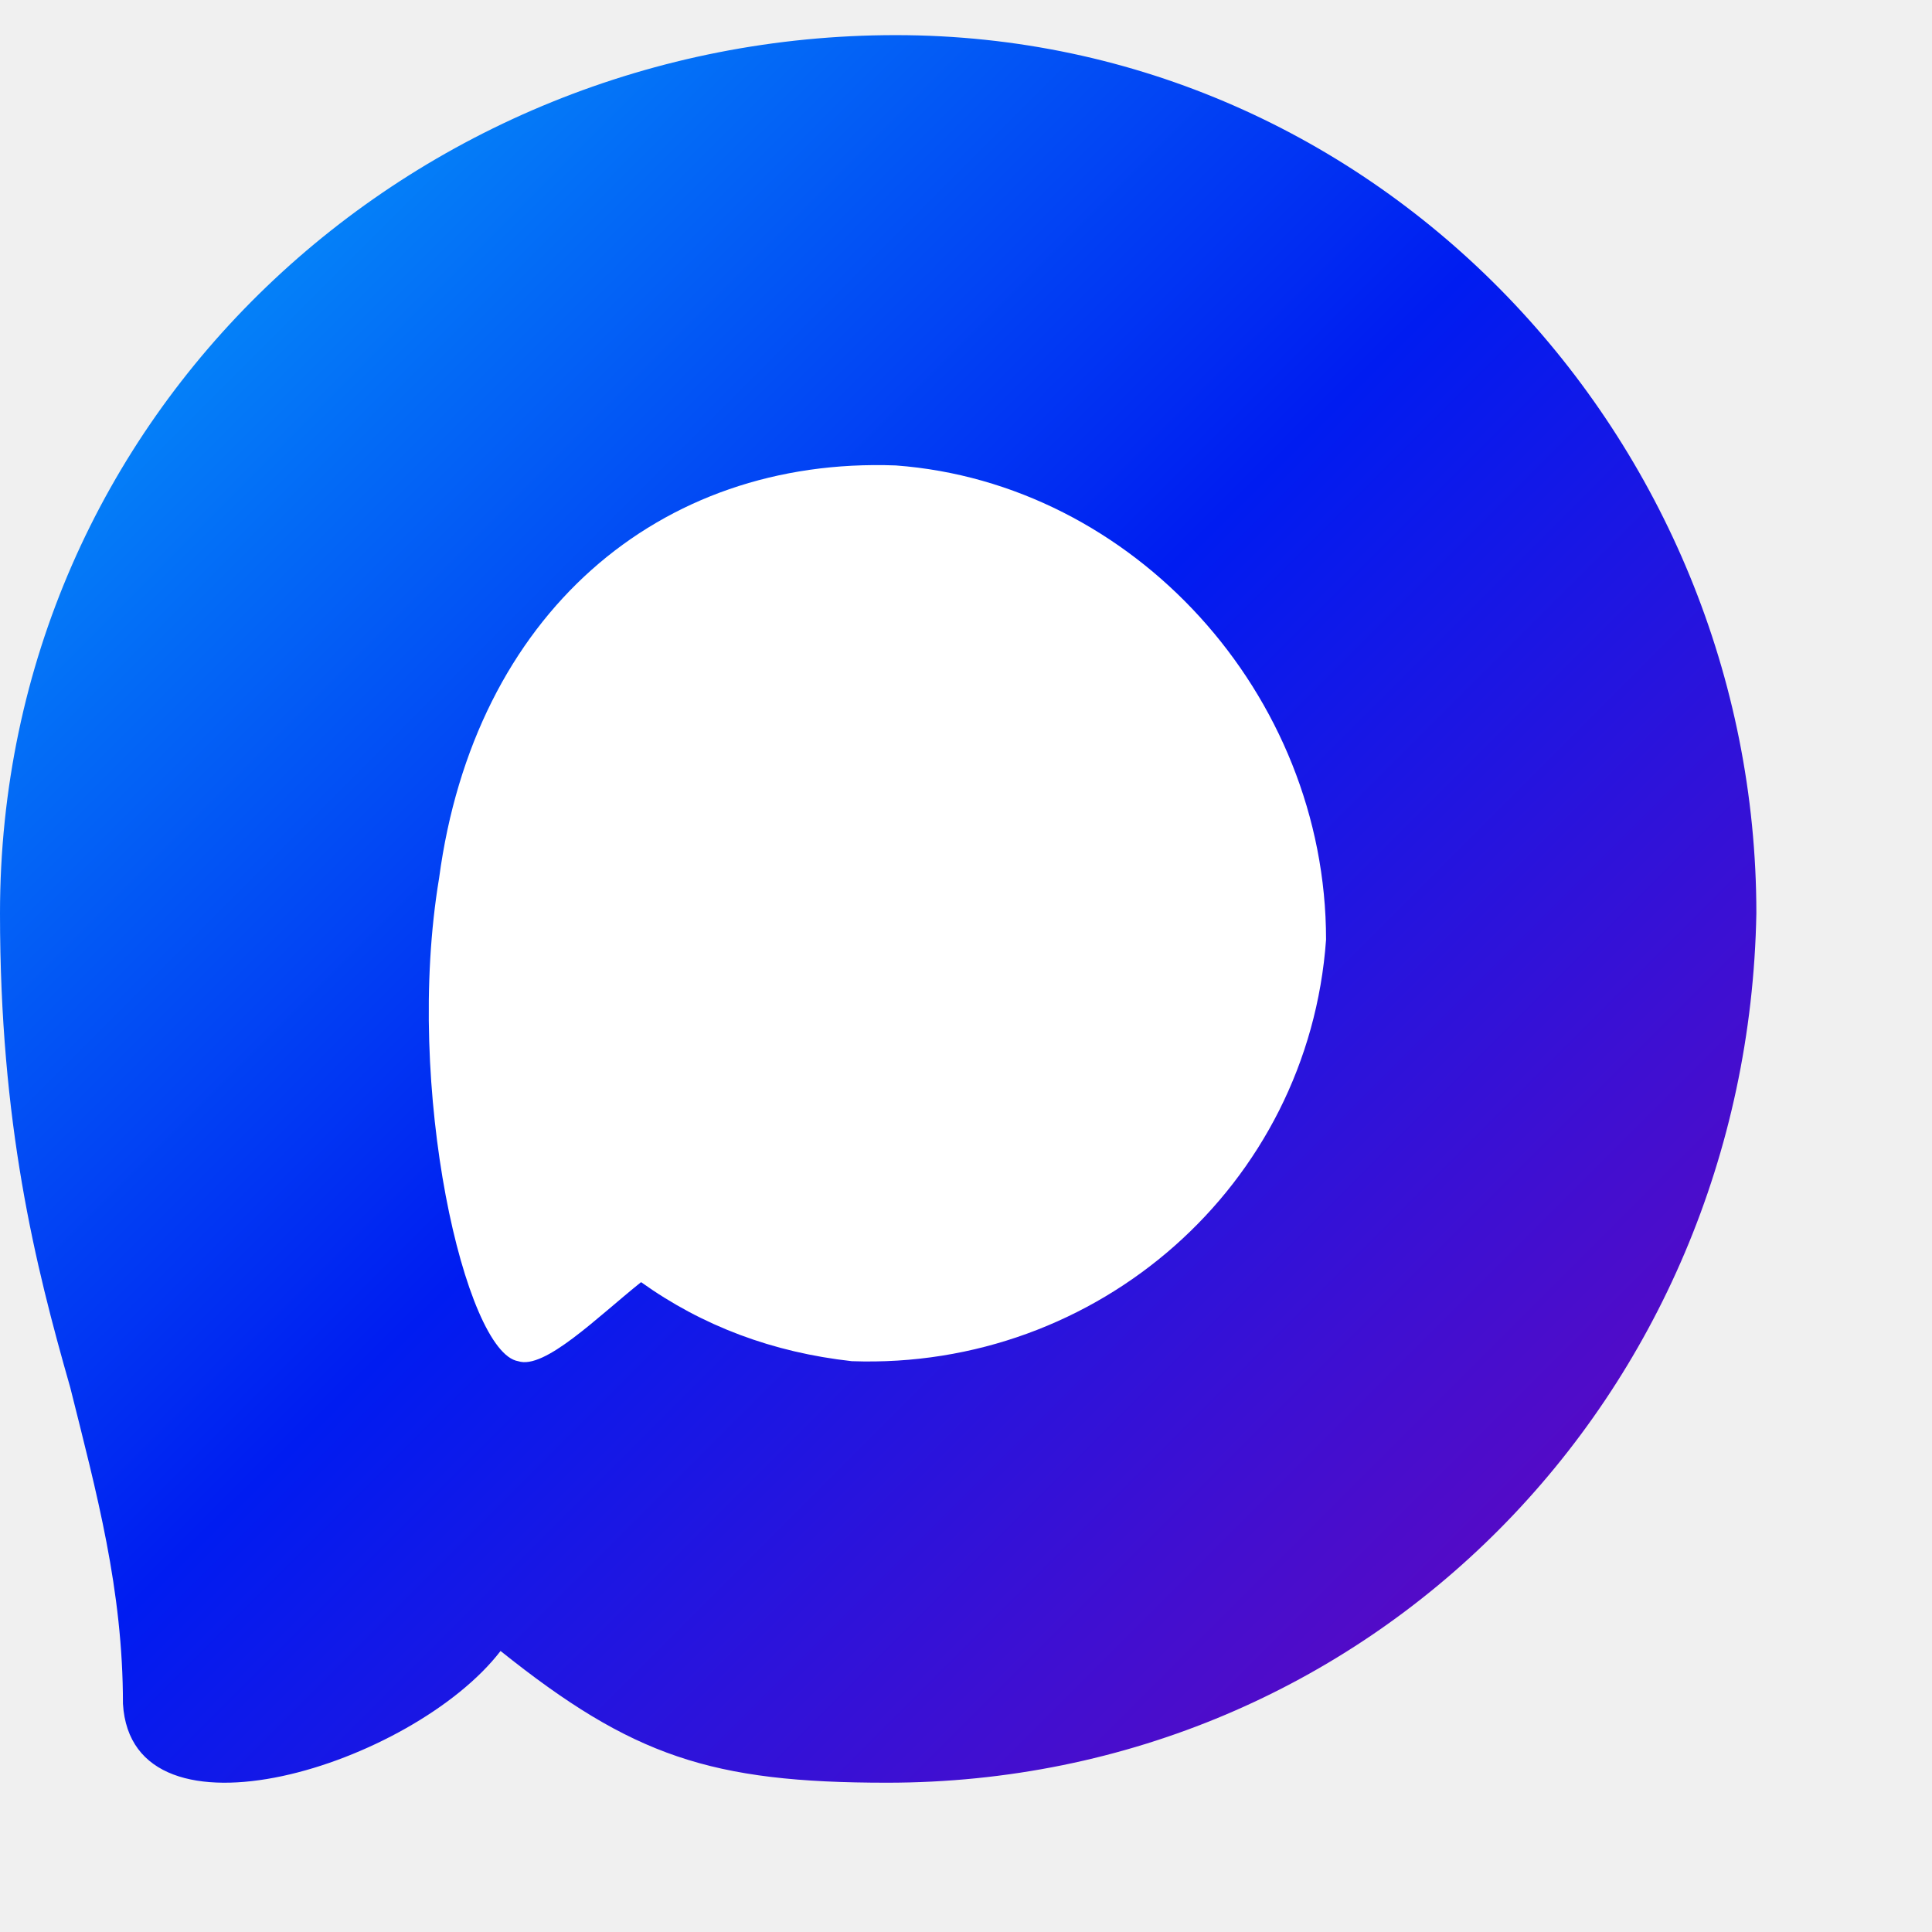
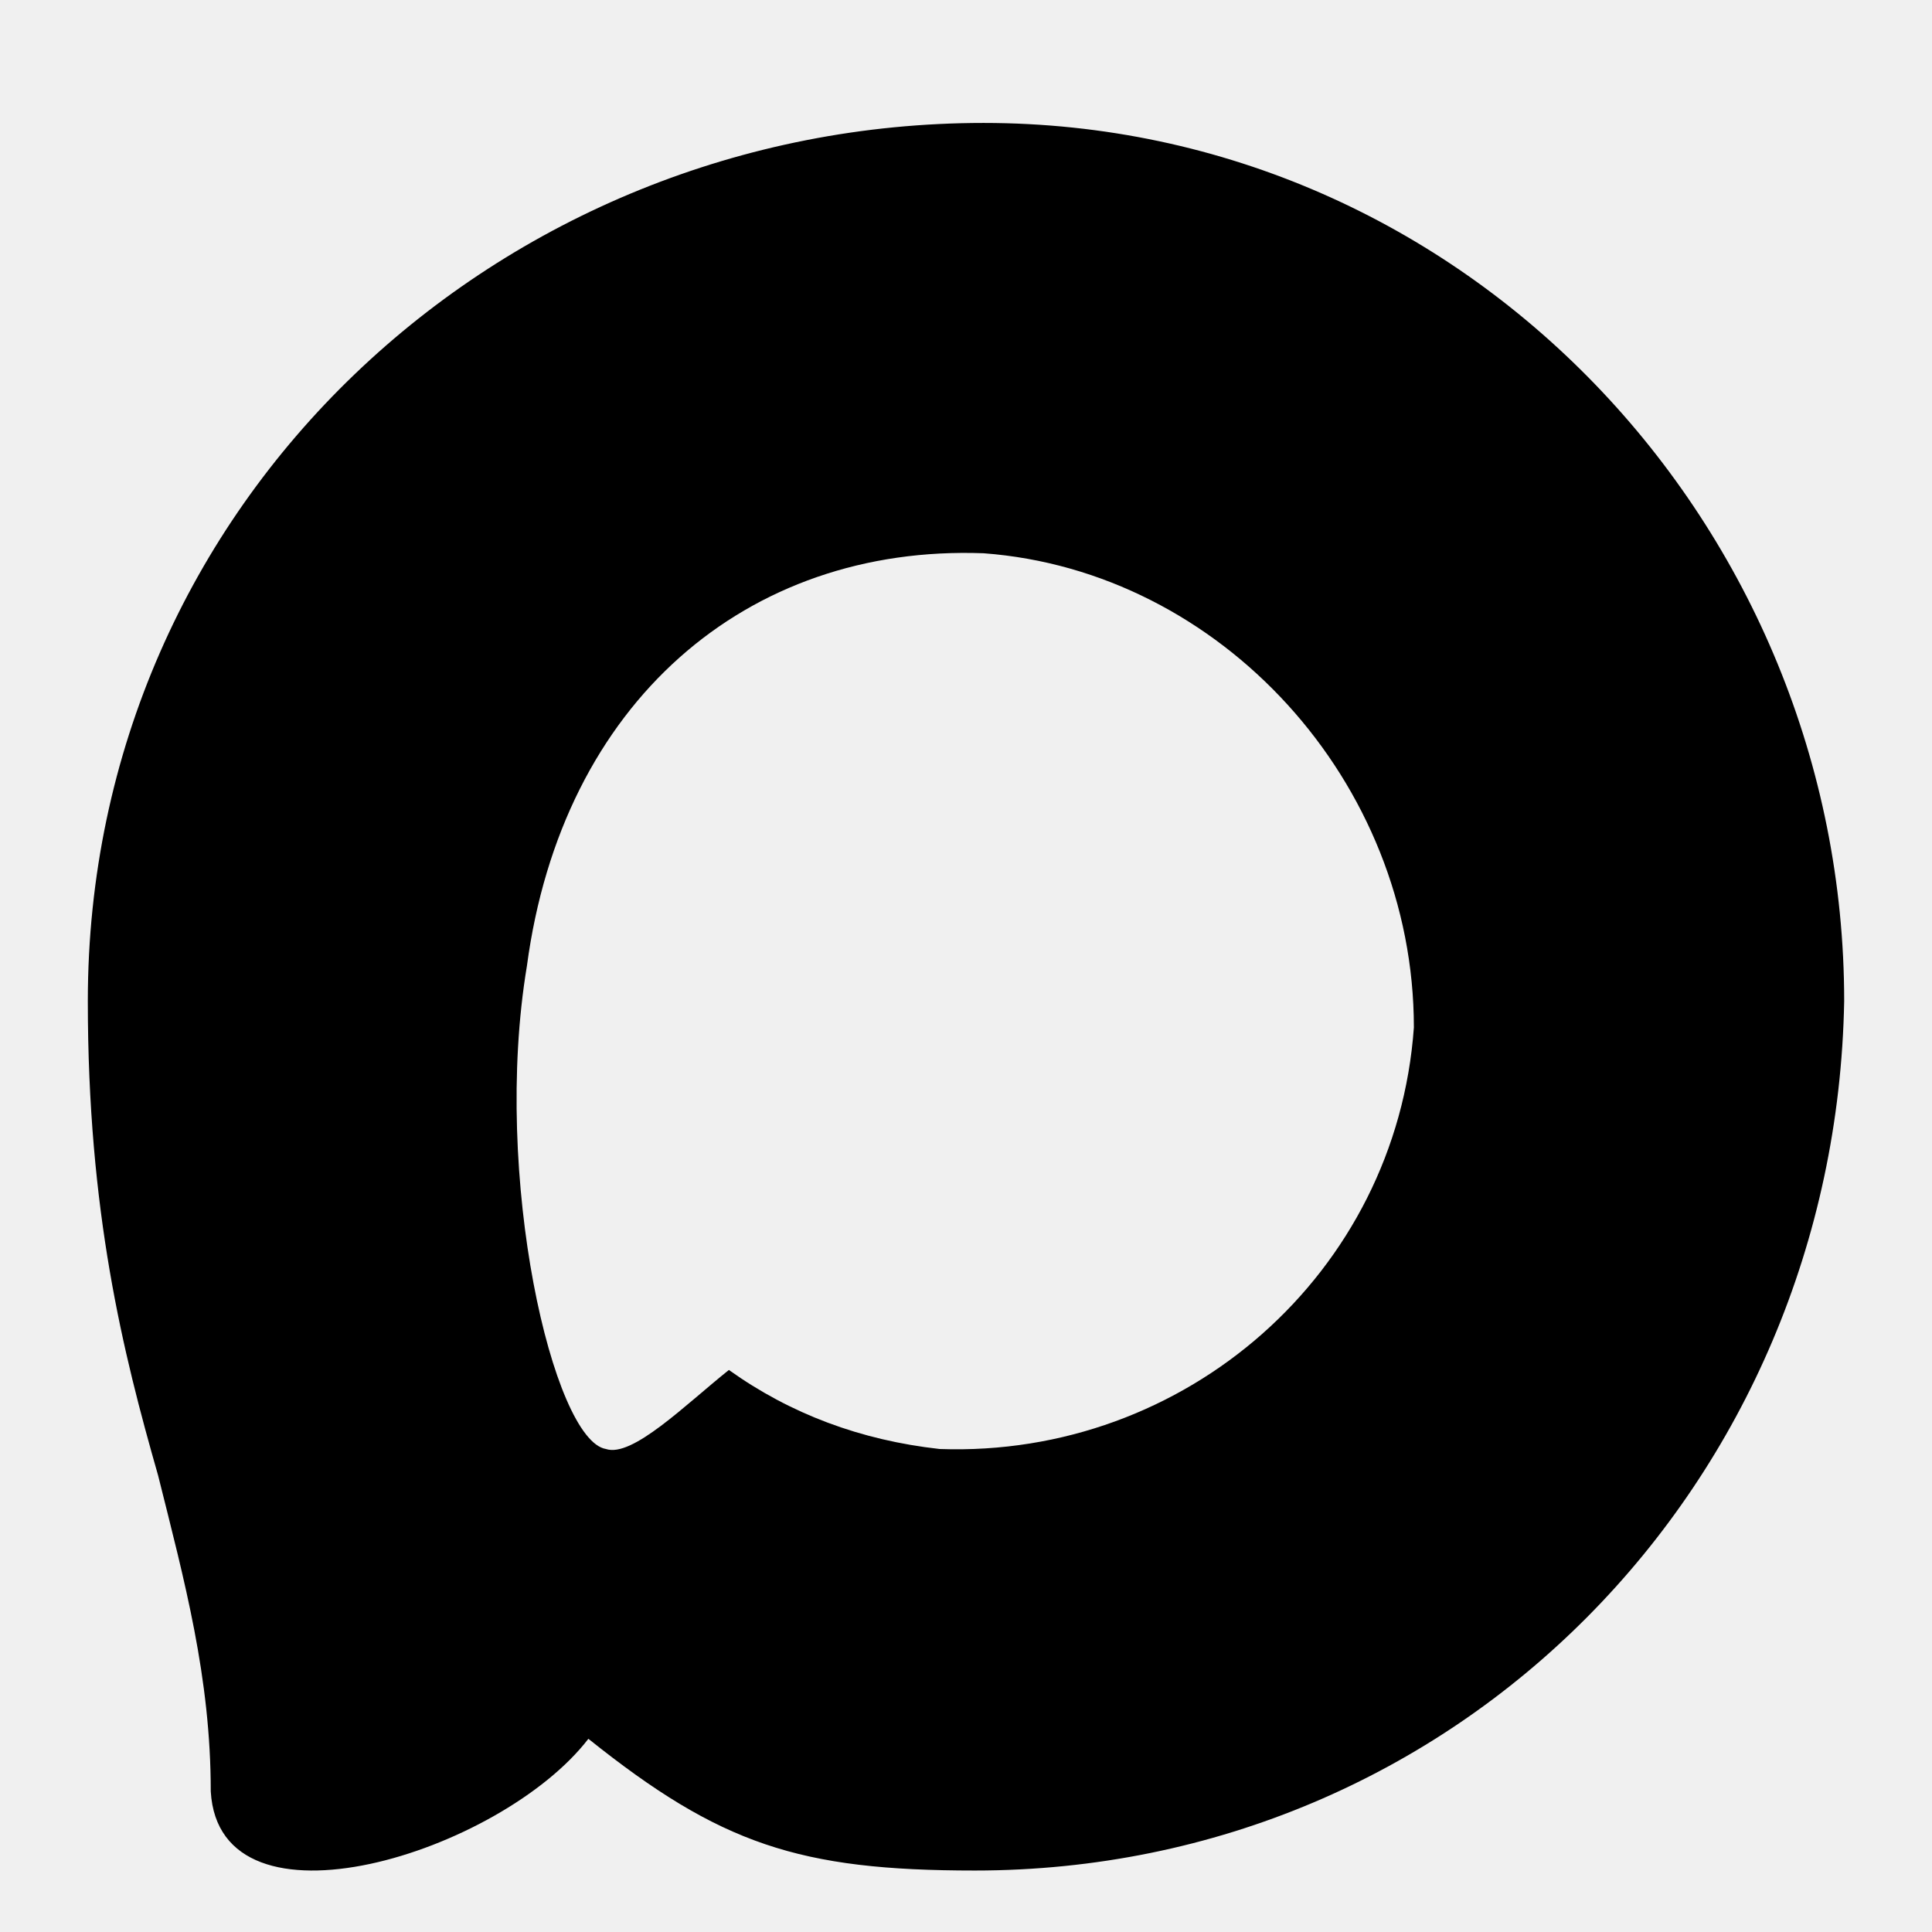
- <svg xmlns="http://www.w3.org/2000/svg" viewBox="8 8 22 22" role="img" aria-hidden="true">
-   <defs>
-     <linearGradient id="max-grad" x1="8" y1="8" x2="30" y2="30" gradientUnits="userSpaceOnUse">
-       <stop stop-color="#06affb" />
-       <stop offset="0.45" stop-color="#001cf1" />
-       <stop offset="1" stop-color="#8900ac" />
-     </linearGradient>
-   </defs>
-   <path fill="url(#max-grad)" d="M18.1,28.3c-2,0-2.9-0.3-4.4-1.5c-1,1.3-4.2,2.3-4.3,0.6c0-1.3-0.3-2.4-0.6-3.6C8.4,22.4,8,20.8,8,18.4c0-5.7,4.7-10,10.2-10S28,13,28,18.4C27.9,23.9,23.6,28.3,18.1,28.3z" />
-   <path fill="#ffffff" d="M18.2,13.3c-2.7-0.1-4.8,1.7-5.2,4.7c-0.4,2.4,0.3,5.4,0.9,5.5c0.3,0.1,0.9-0.5,1.4-0.9c0.7,0.5,1.5,0.8,2.4,0.9c2.8,0.1,5.2-2,5.4-4.8C23.1,15.9,20.9,13.5,18.2,13.3z" />
+ <svg xmlns="http://www.w3.org/2000/svg" viewBox="7 7 22 22" role="img" aria-hidden="true">
+   <path fill="currentColor" d="M18.1,28.3c-2,0-2.9-0.3-4.4-1.5c-1,1.3-4.2,2.3-4.3,0.6c0-1.3-0.3-2.4-0.6-3.6C8.4,22.4,8,20.8,8,18.4c0-5.7,4.7-10,10.2-10S28,13,28,18.4C27.9,23.9,23.6,28.3,18.1,28.3z M18.2,13.3c-2.7-0.1-4.8,1.7-5.2,4.7c-0.4,2.4,0.3,5.4,0.9,5.5c0.3,0.1,0.9-0.5,1.4-0.9c0.7,0.5,1.5,0.8,2.4,0.9c2.8,0.1,5.2-2,5.4-4.8C23.1,15.9,20.9,13.5,18.2,13.3z" />
</svg>
